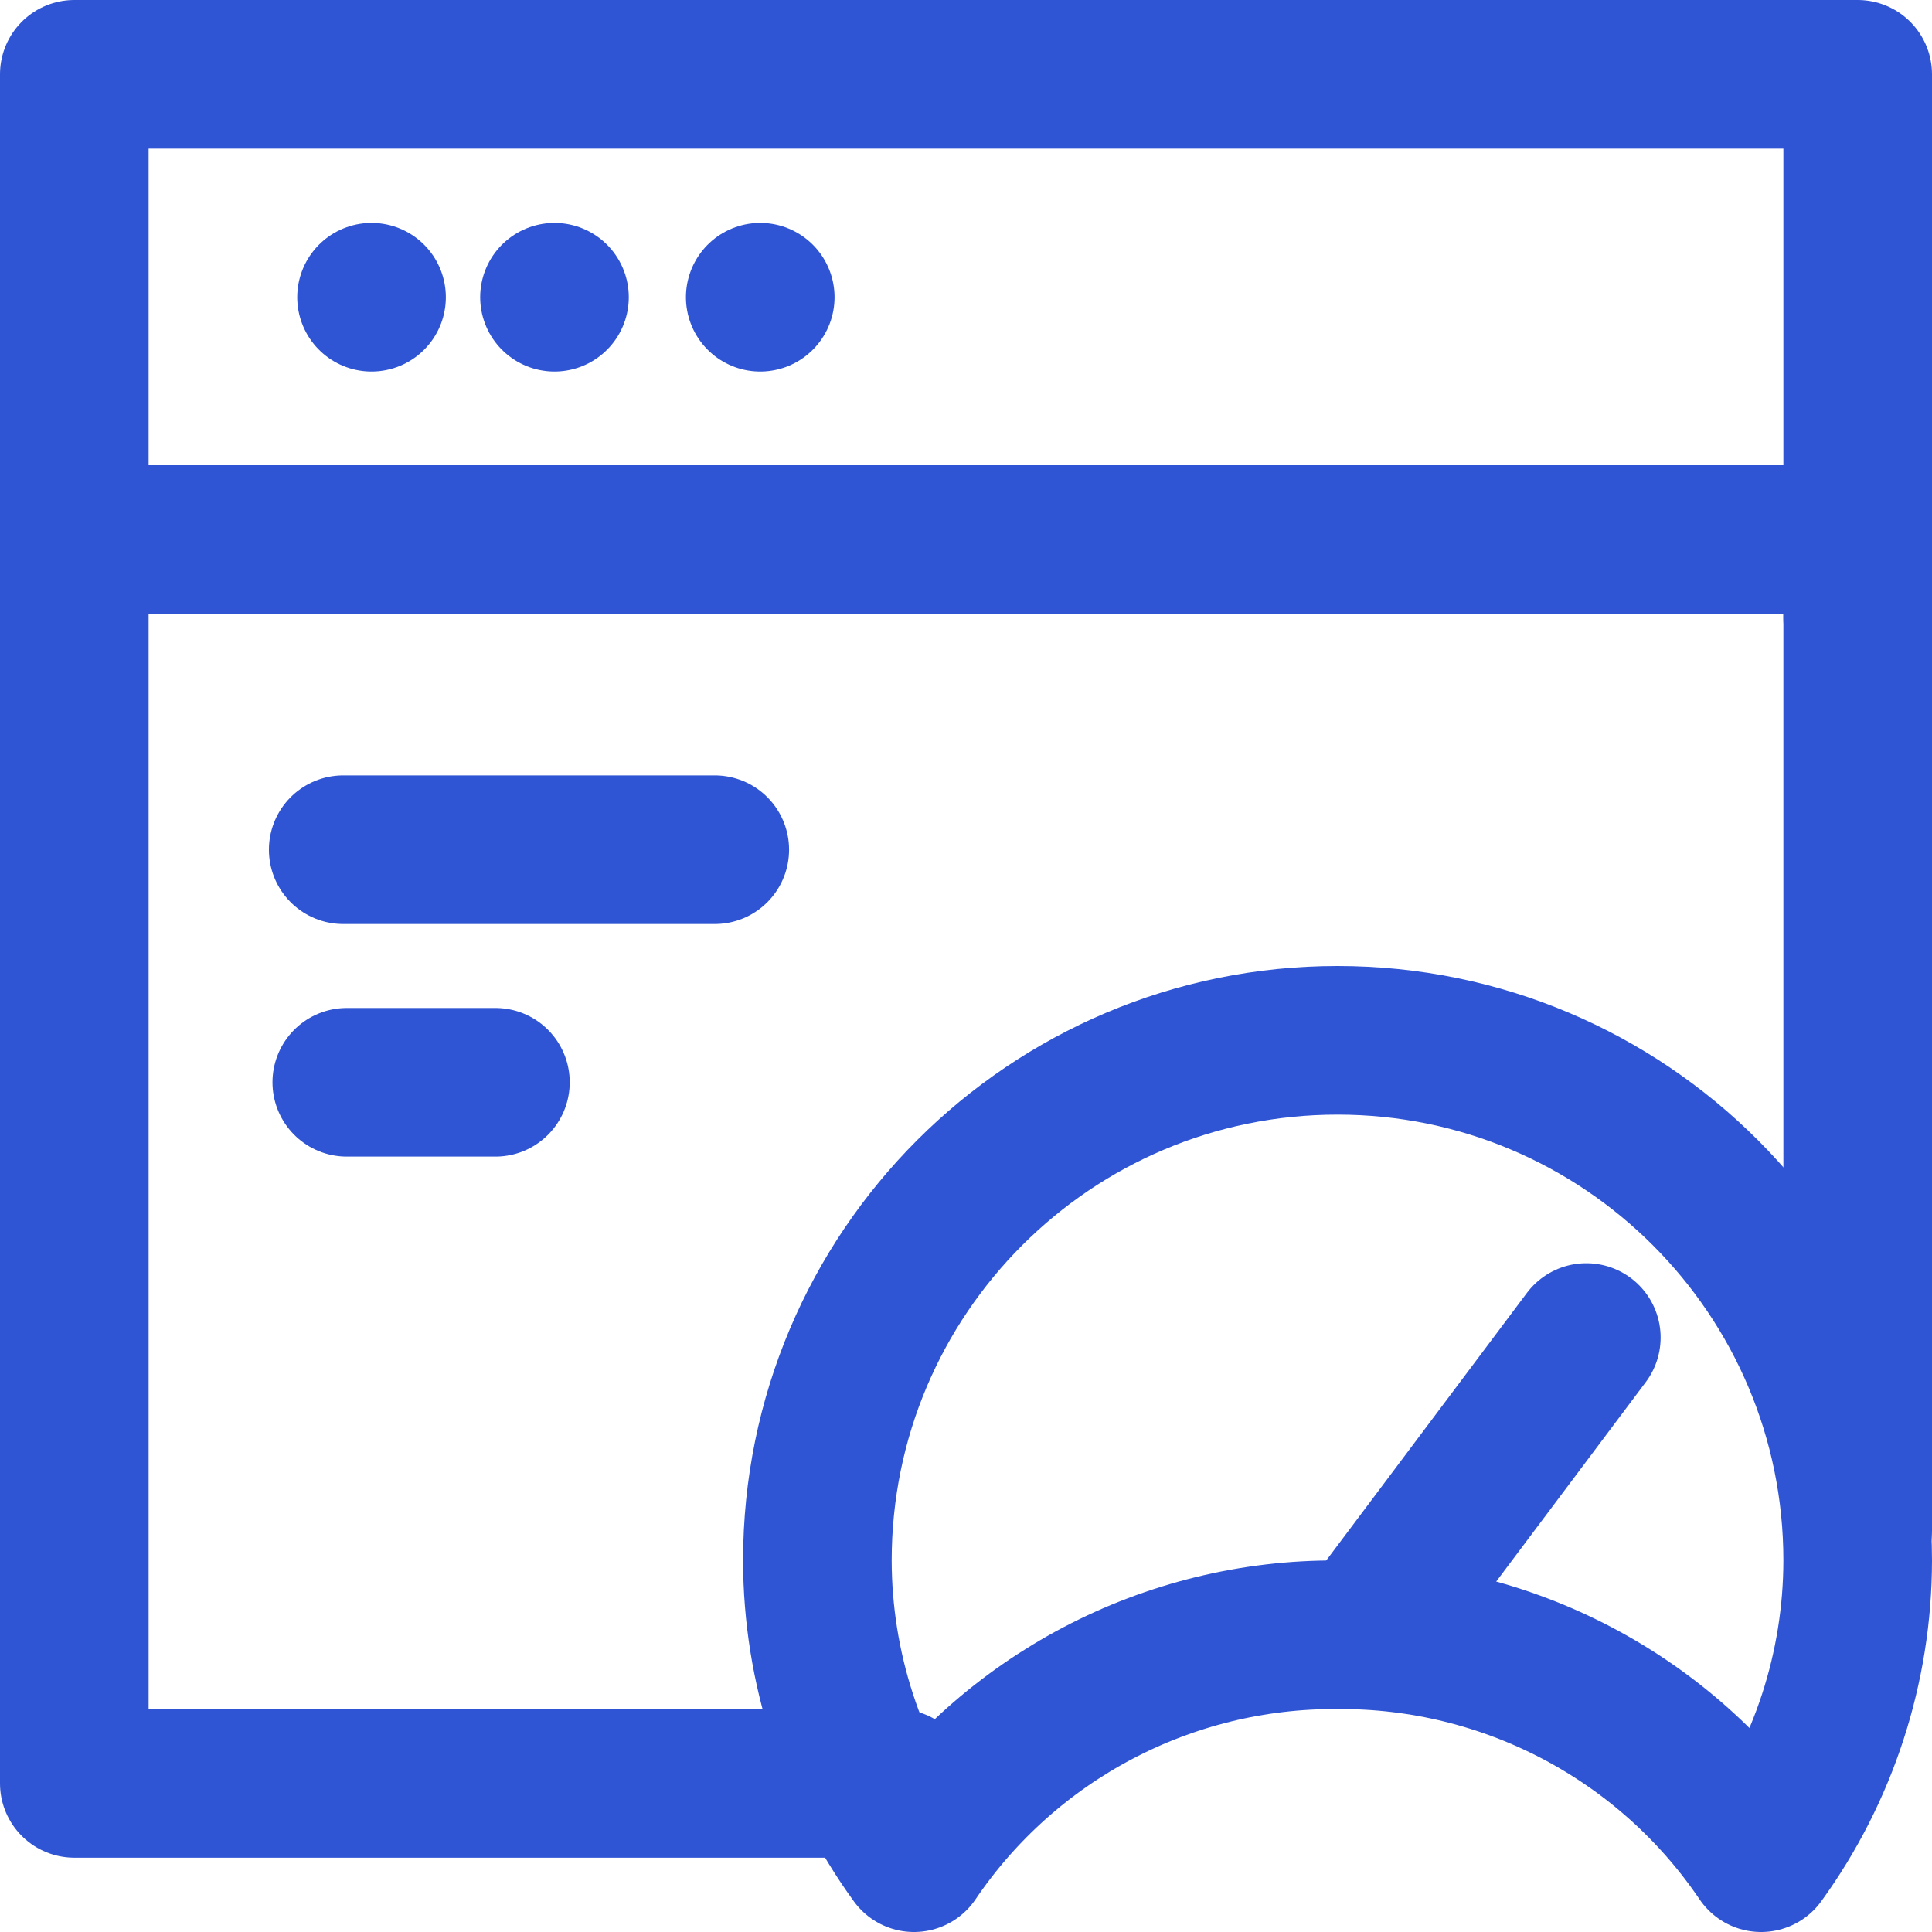
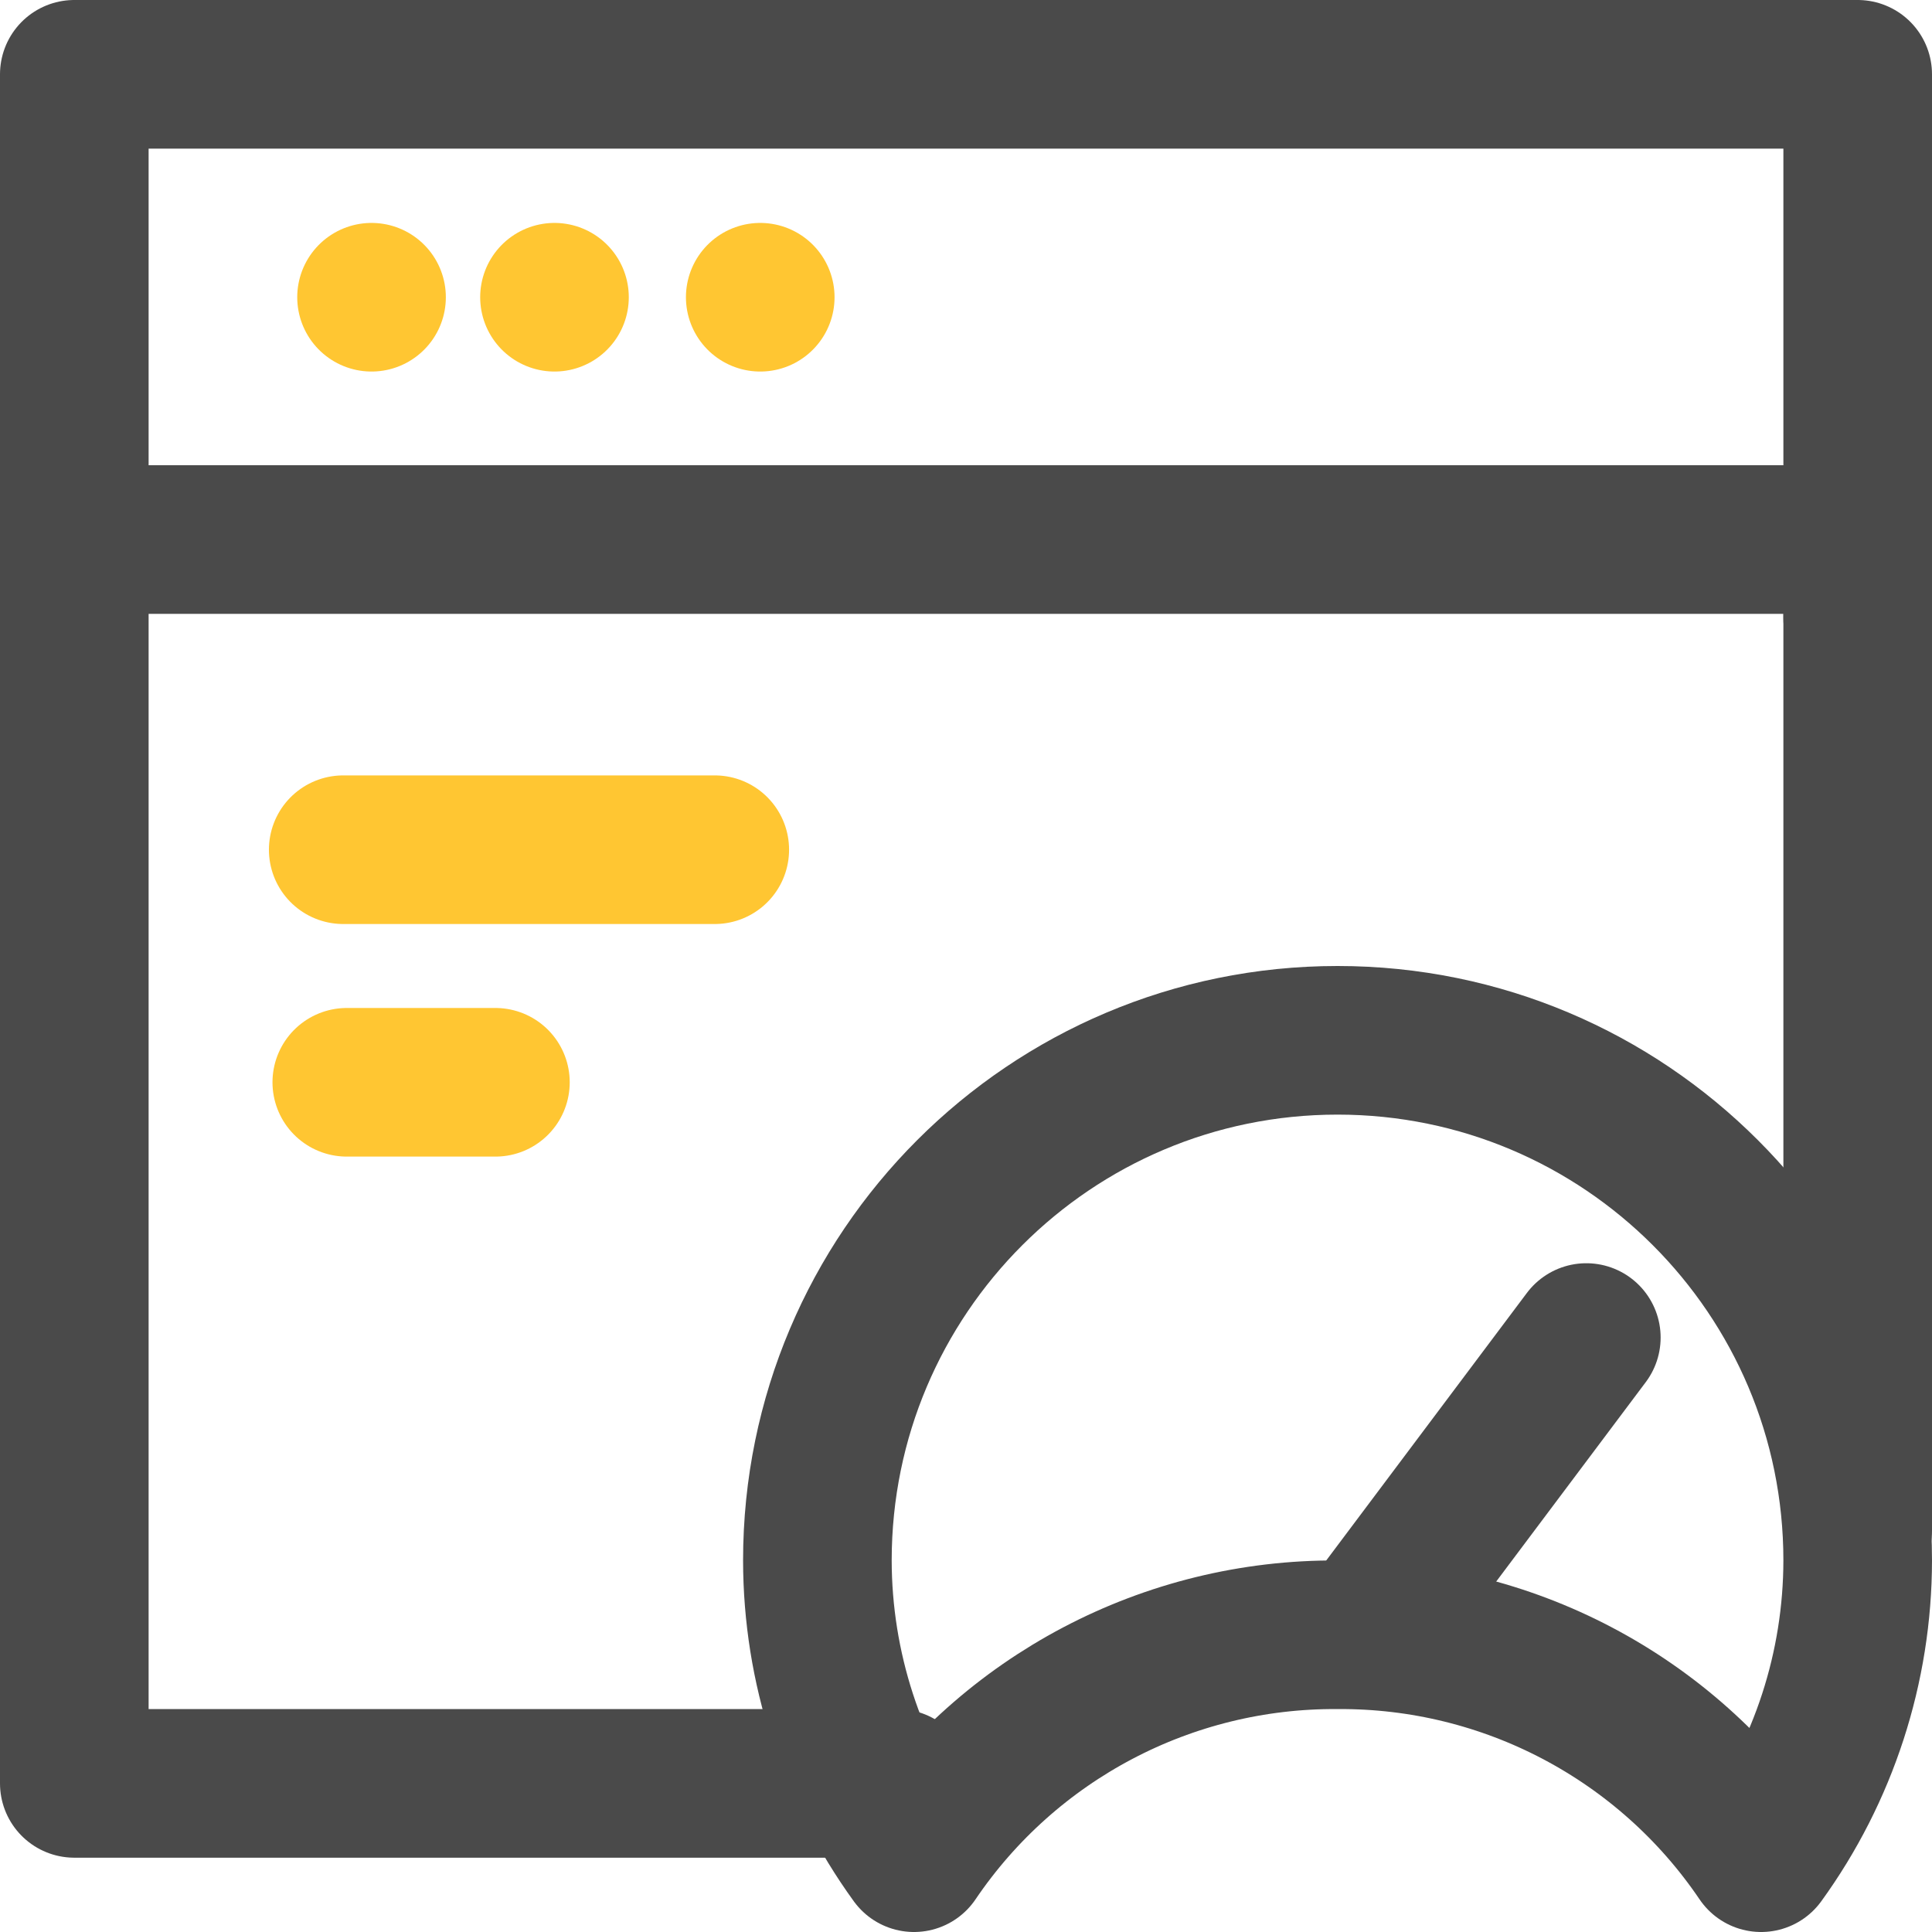
<svg xmlns="http://www.w3.org/2000/svg" width="26" height="26" viewBox="0 0 26 26">
  <g id="acceleration" transform="translate(-2 -4)">
-     <line id="Line_4" data-name="Line 4" x2="24" transform="translate(3 11.261)" fill="none" stroke="#2f55d4" stroke-linecap="round" stroke-linejoin="round" stroke-miterlimit="10" stroke-width="2" />
-     <line id="Line_5" data-name="Line 5" transform="translate(7 8)" fill="none" stroke="#2f55d4" stroke-linecap="round" stroke-linejoin="round" stroke-miterlimit="10" stroke-width="2" />
-     <line id="Line_6" data-name="Line 6" transform="translate(9.462 8)" fill="none" stroke="#2f55d4" stroke-linecap="round" stroke-linejoin="round" stroke-miterlimit="10" stroke-width="2" />
-     <line id="Line_7" data-name="Line 7" transform="translate(12.231 8)" fill="none" stroke="#2f55d4" stroke-linecap="round" stroke-linejoin="round" stroke-miterlimit="10" stroke-width="2" />
-     <path id="Path_103" data-name="Path 103" d="M22,25a6.827,6.827,0,0,1,5.7,3A6.829,6.829,0,0,0,29,24a7,7,0,0,0-14,0,6.829,6.829,0,0,0,1.3,4A6.827,6.827,0,0,1,22,25Z" transform="translate(-2 1)" fill="none" stroke="#2f55d4" stroke-linecap="round" stroke-linejoin="round" stroke-miterlimit="10" stroke-width="2" />
-     <path id="Path_104" data-name="Path 104" d="M27,12.318V5H3V28H14.077" transform="translate(0)" fill="none" stroke="#2f55d4" stroke-linecap="round" stroke-linejoin="round" stroke-miterlimit="10" stroke-width="2" />
-     <line id="Line_8" data-name="Line 8" y1="4" x2="3" transform="translate(20.348 22)" fill="none" stroke="#2f55d4" stroke-linecap="round" stroke-linejoin="round" stroke-miterlimit="10" stroke-width="2" />
-     <line id="Line_9" data-name="Line 9" y1="13" transform="translate(27 11.6)" fill="none" stroke="#2f55d4" stroke-linecap="round" stroke-linejoin="round" stroke-miterlimit="10" stroke-width="2" />
-     <line id="Line_10" data-name="Line 10" x2="5" transform="translate(6.619 15.435)" fill="none" stroke="#2f55d4" stroke-linecap="round" stroke-linejoin="round" stroke-miterlimit="10" stroke-width="2" />
-     <line id="Line_11" data-name="Line 11" x2="2" transform="translate(6.667 18.565)" fill="none" stroke="#2f55d4" stroke-linecap="round" stroke-linejoin="round" stroke-miterlimit="10" stroke-width="2" />
+     <line id="Line_4" data-name="Line 4" x2="24" transform="translate(3 11.261)" fill="none" stroke="#4a4a4a" stroke-linecap="round" stroke-linejoin="round" stroke-miterlimit="10" stroke-width="2" />
+     <line id="Line_5" data-name="Line 5" transform="translate(7 8)" fill="none" stroke="#ffc632" stroke-linecap="round" stroke-linejoin="round" stroke-miterlimit="10" stroke-width="2" />
+     <line id="Line_6" data-name="Line 6" transform="translate(9.462 8)" fill="none" stroke="#ffc632" stroke-linecap="round" stroke-linejoin="round" stroke-miterlimit="10" stroke-width="2" />
+     <line id="Line_7" data-name="Line 7" transform="translate(12.231 8)" fill="none" stroke="#ffc632" stroke-linecap="round" stroke-linejoin="round" stroke-miterlimit="10" stroke-width="2" />
+     <path id="Path_103" data-name="Path 103" d="M22,25a6.827,6.827,0,0,1,5.7,3A6.829,6.829,0,0,0,29,24a7,7,0,0,0-14,0,6.829,6.829,0,0,0,1.3,4A6.827,6.827,0,0,1,22,25Z" transform="translate(-2 1)" fill="none" stroke="#4a4a4a" stroke-linecap="round" stroke-linejoin="round" stroke-miterlimit="10" stroke-width="2" />
+     <path id="Path_104" data-name="Path 104" d="M27,12.318V5H3V28H14.077" fill="none" stroke="#4a4a4a" stroke-linecap="round" stroke-linejoin="round" stroke-miterlimit="10" stroke-width="2" />
+     <line id="Line_8" data-name="Line 8" y1="4" x2="3" transform="translate(20.348 22)" fill="none" stroke="#4a4a4a" stroke-linecap="round" stroke-linejoin="round" stroke-miterlimit="10" stroke-width="2" />
+     <line id="Line_9" data-name="Line 9" y1="13" transform="translate(27 11.6)" fill="none" stroke="#4a4a4a" stroke-linecap="round" stroke-linejoin="round" stroke-miterlimit="10" stroke-width="2" />
+     <path id="Line_10" data-name="Line 10" d="M0,0H5" transform="translate(6.619 15.435)" fill="none" stroke="#ffc632" stroke-linecap="round" stroke-width="2" />
+     <path id="Line_11" data-name="Line 11" d="M0,0H2" transform="translate(6.667 18.565)" fill="none" stroke="#ffc632" stroke-linecap="round" stroke-width="2" />
  </g>
</svg>
